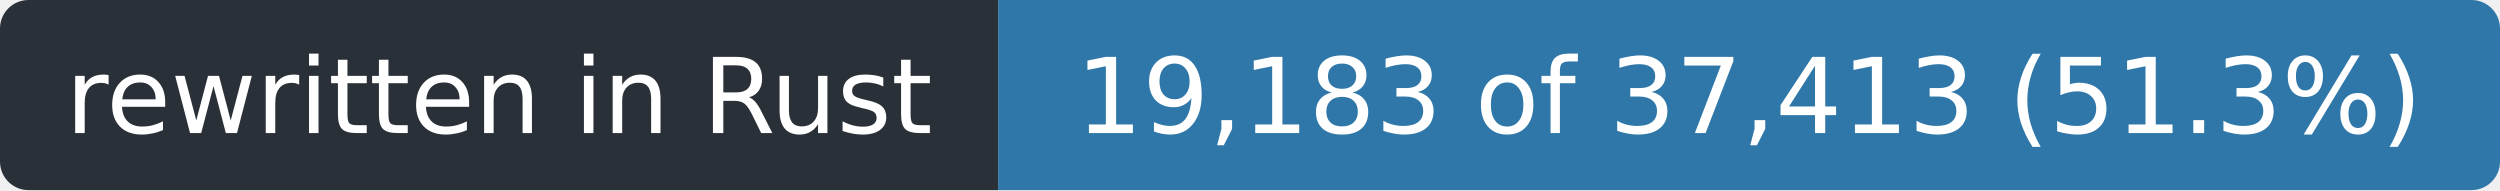
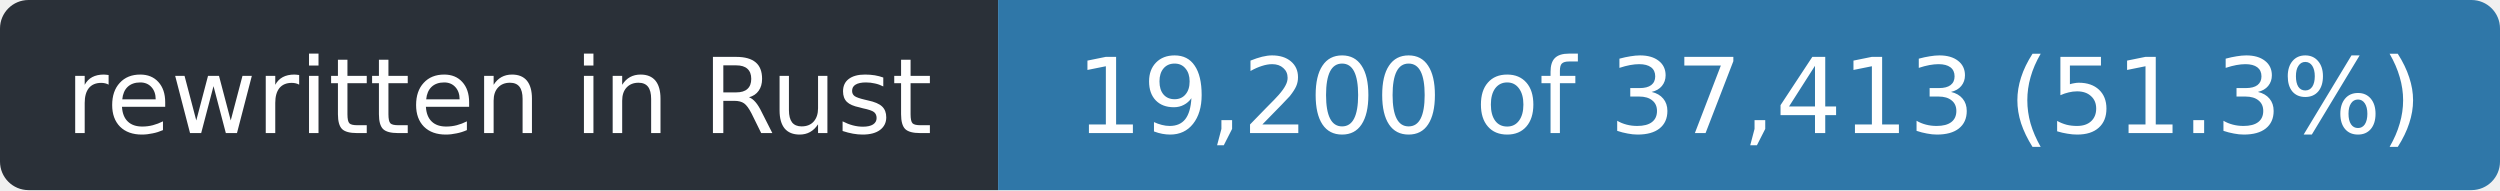
- <svg xmlns="http://www.w3.org/2000/svg" width="263" height="20" role="img" aria-label="rewritten in Rust: 19,183 of 37,413 (51.3%)">
+ <svg xmlns="http://www.w3.org/2000/svg" width="263" height="20" role="img" aria-label="rewritten in Rust: 19,200 of 37,413 (51.3%)">
  <clipPath id="r">
    <rect width="263" height="20" rx="3" />
  </clipPath>
  <g clip-path="url(#r)">
    <rect width="105" height="20" fill="#2a3038" />
    <rect x="105" width="158" height="20" fill="#2f77a8" />
  </g>
  <g fill="#fff" font-family="Verdana,Geneva,DejaVu Sans,sans-serif" font-size="11" text-anchor="middle">
    <text x="52.5" y="14" textLength="93">rewritten in Rust</text>
-     <text x="184.0" y="14" textLength="146">19,183 of 37,413 (51.3%)</text>
+     <text x="184.0" y="14" textLength="146">19,200 of 37,413 (51.3%)</text>
  </g>
</svg>
